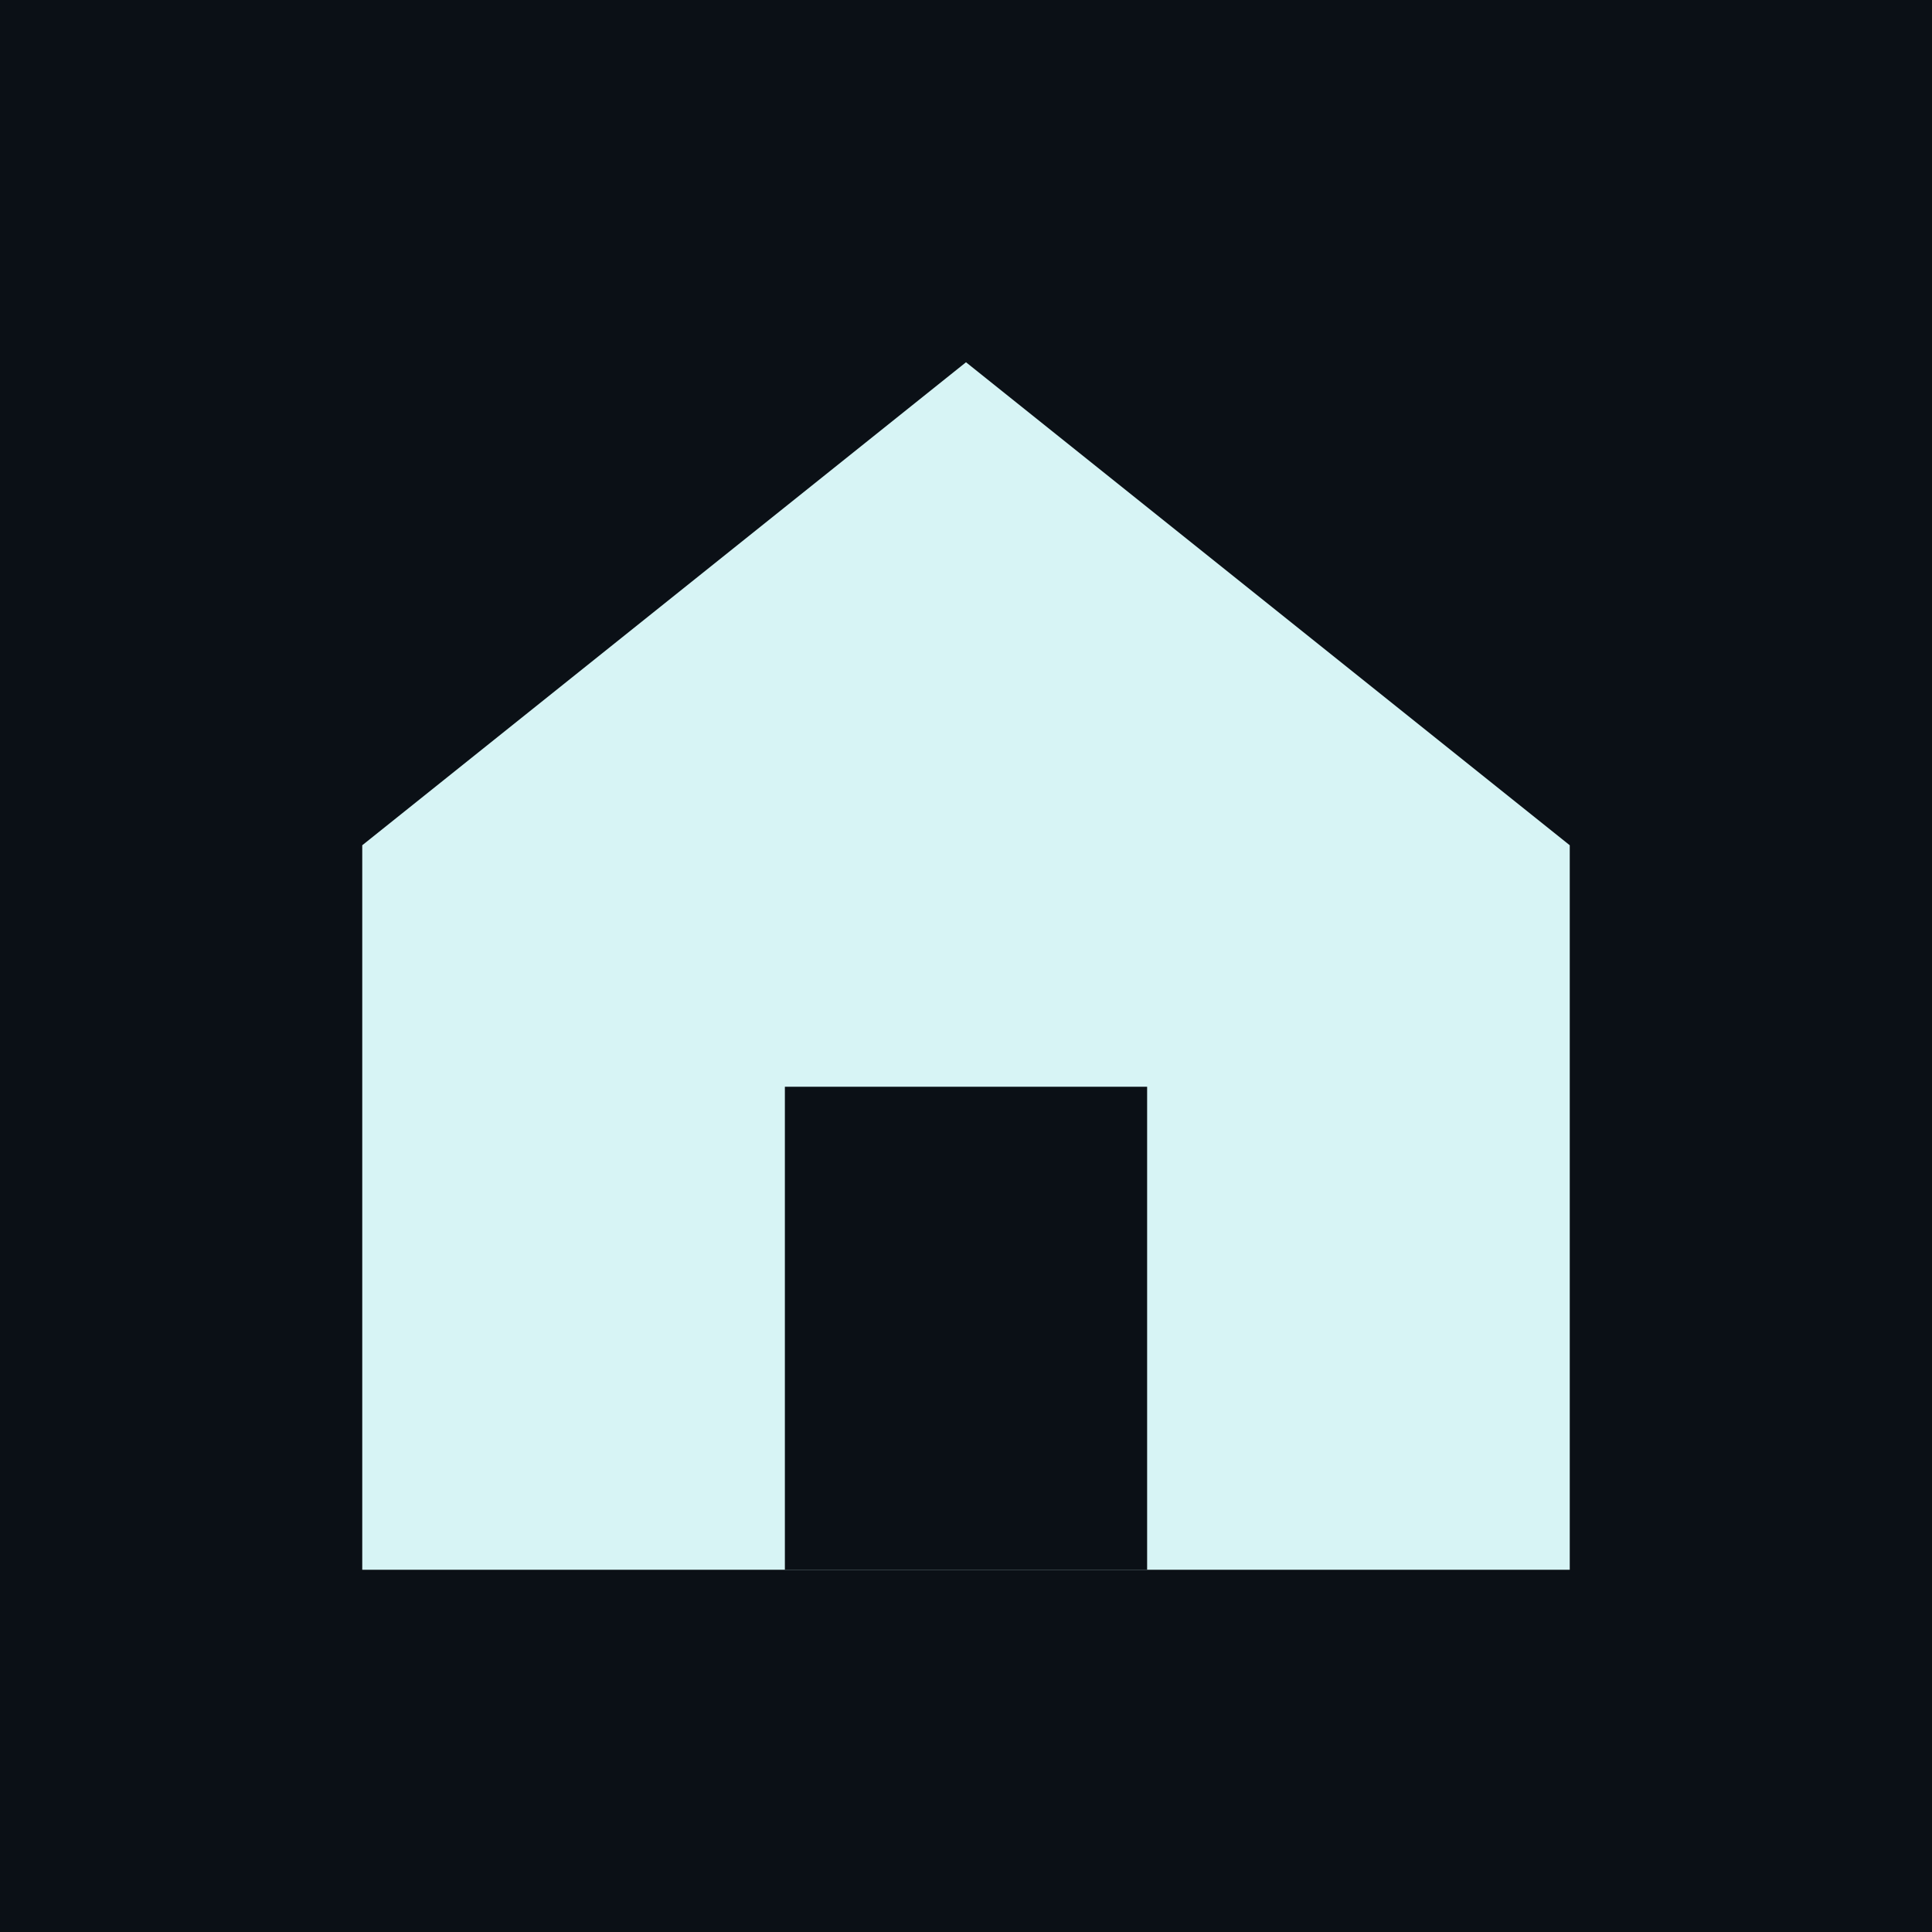
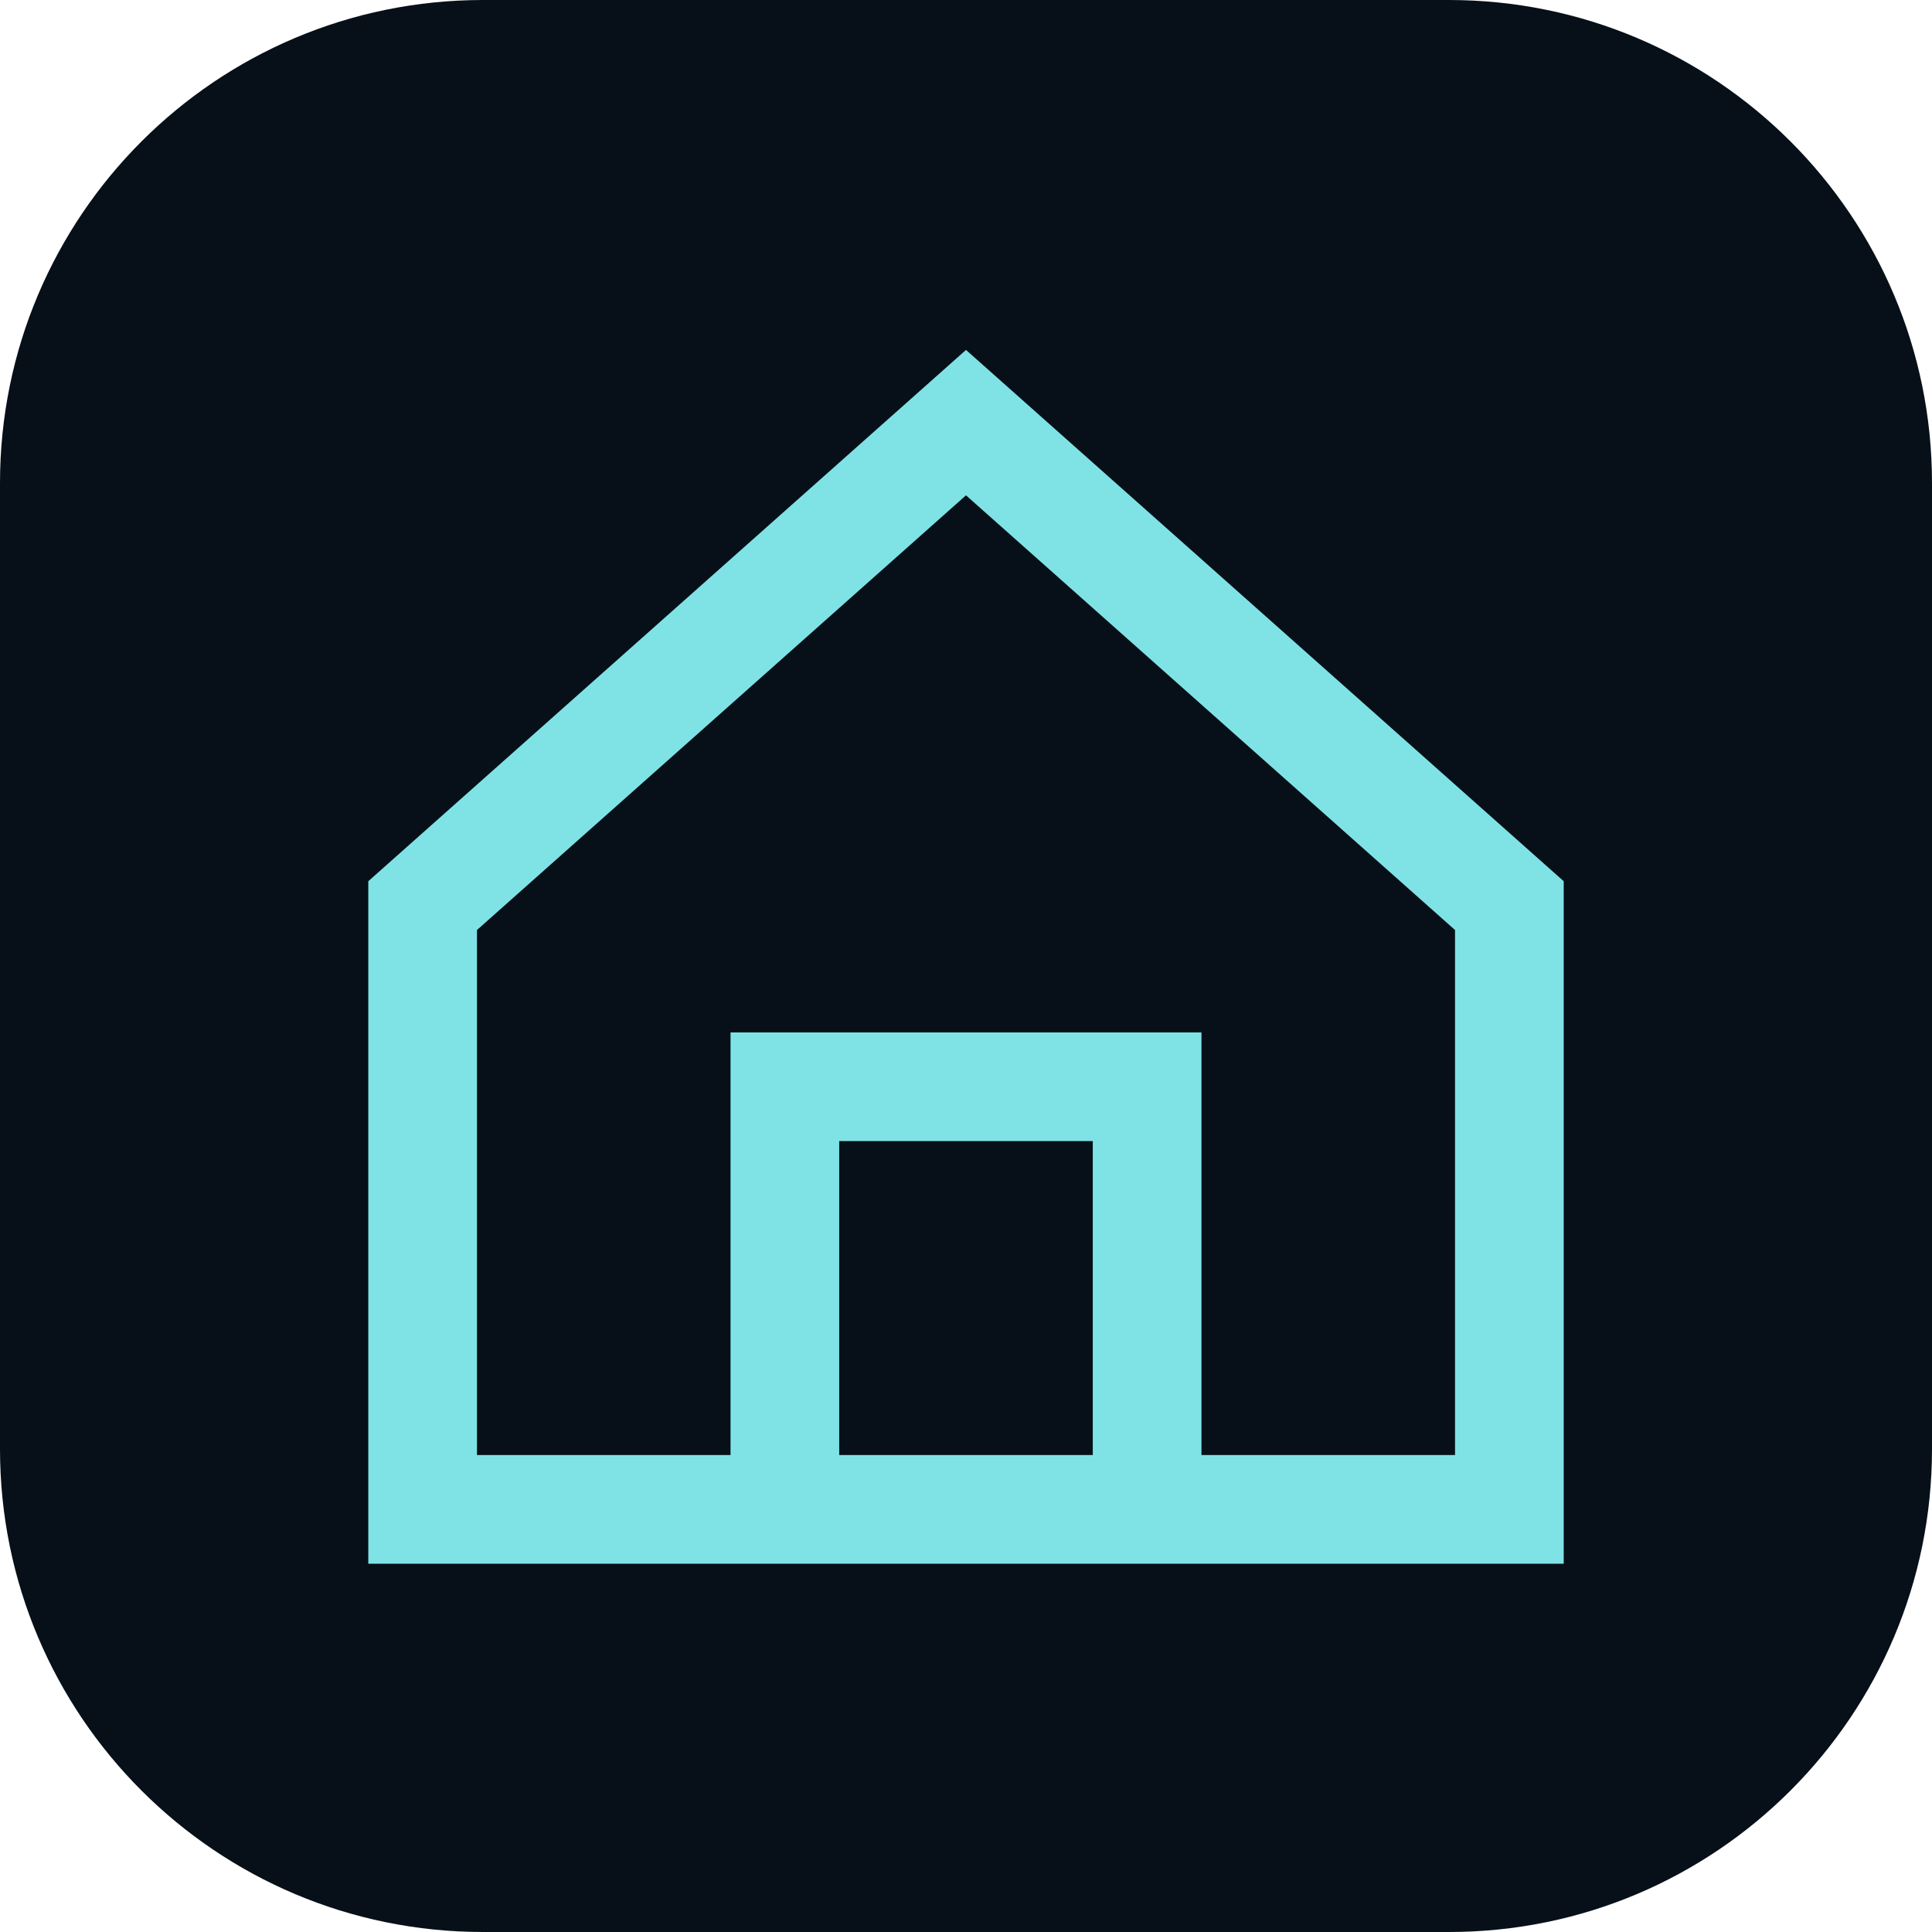
<svg xmlns="http://www.w3.org/2000/svg" viewBox="0 0 32 32">
-   <rect width="32" height="32" fill="#0b1016" />
-   <path d="M6 14 L16 6 L26 14 V26 H6 Z" fill="#d7f4f5" />
-   <path d="M13 26 V18 H19 V26" fill="#0b1016" />
+   <rect width="32" height="32" rx="8" fill="#071018" />
+   <path d="M7 15 L16 7 L25 15 V25 H7 Z" fill="none" stroke="#7fe3e6" stroke-width="1.8" />
+   <path d="M13 25 V18 H19 V25" fill="none" stroke="#7fe3e6" stroke-width="1.8" />
</svg>
